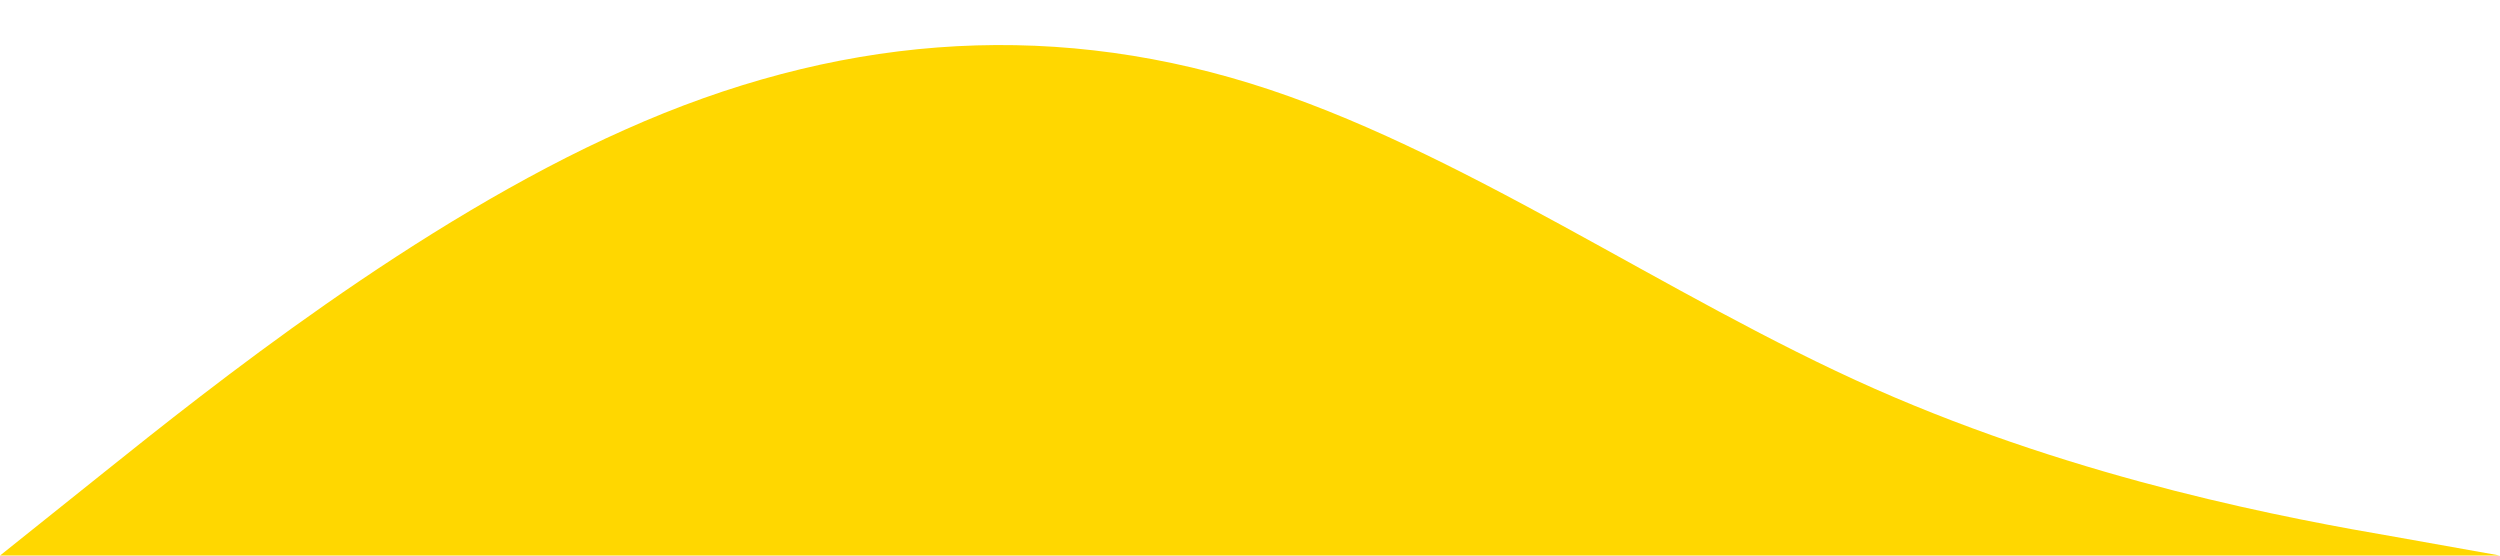
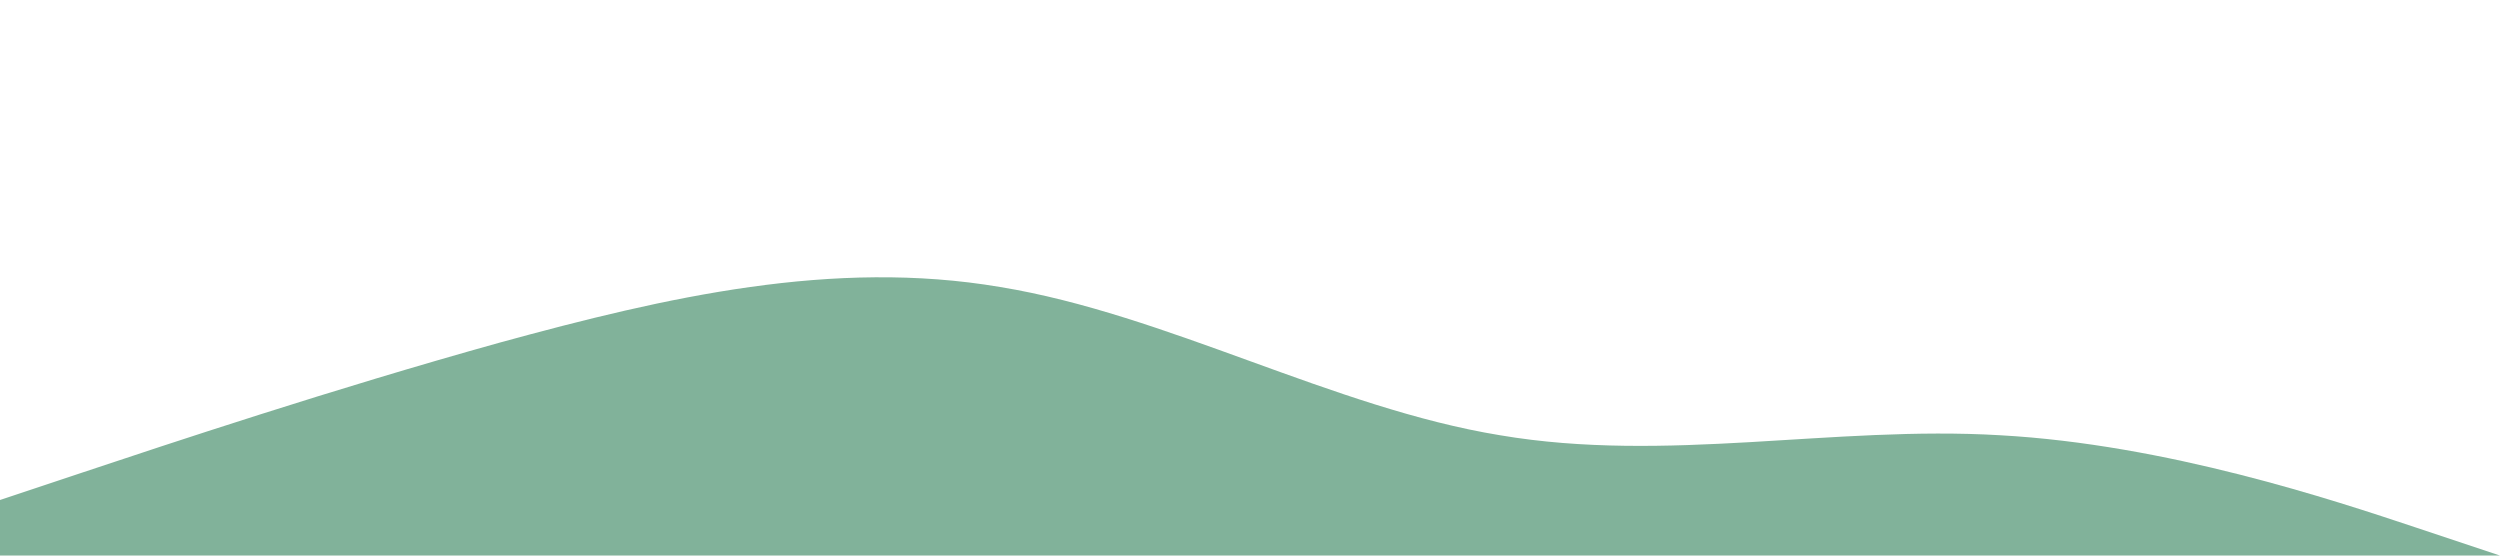
<svg xmlns="http://www.w3.org/2000/svg" viewBox="0 0 1440 320">
-   <path fill="#ffd700" fill-opacity="1" d="M0,320L60,272C120,224,240,128,360,74.7C480,21,600,11,720,48C840,85,960,171,1080,224C1200,277,1320,299,1380,309.3L1440,320L1440,320L1380,320C1320,320,1200,320,1080,320C960,320,840,320,720,320C600,320,480,320,360,320C240,320,120,320,60,320L0,320Z" />
+   <path fill="#81b29a" fill-opacity="1" d="M0,288L48,272C96,256,192,224,288,197.3C384,171,480,149,576,165.3C672,181,768,235,864,250.7C960,267,1056,245,1152,250.7C1248,256,1344,288,1392,304L1440,320L1440,320L1392,320C1344,320,1248,320,1152,320C1056,320,960,320,864,320C768,320,672,320,576,320C480,320,384,320,288,320C192,320,96,320,48,320L0,320Z" />
</svg>
